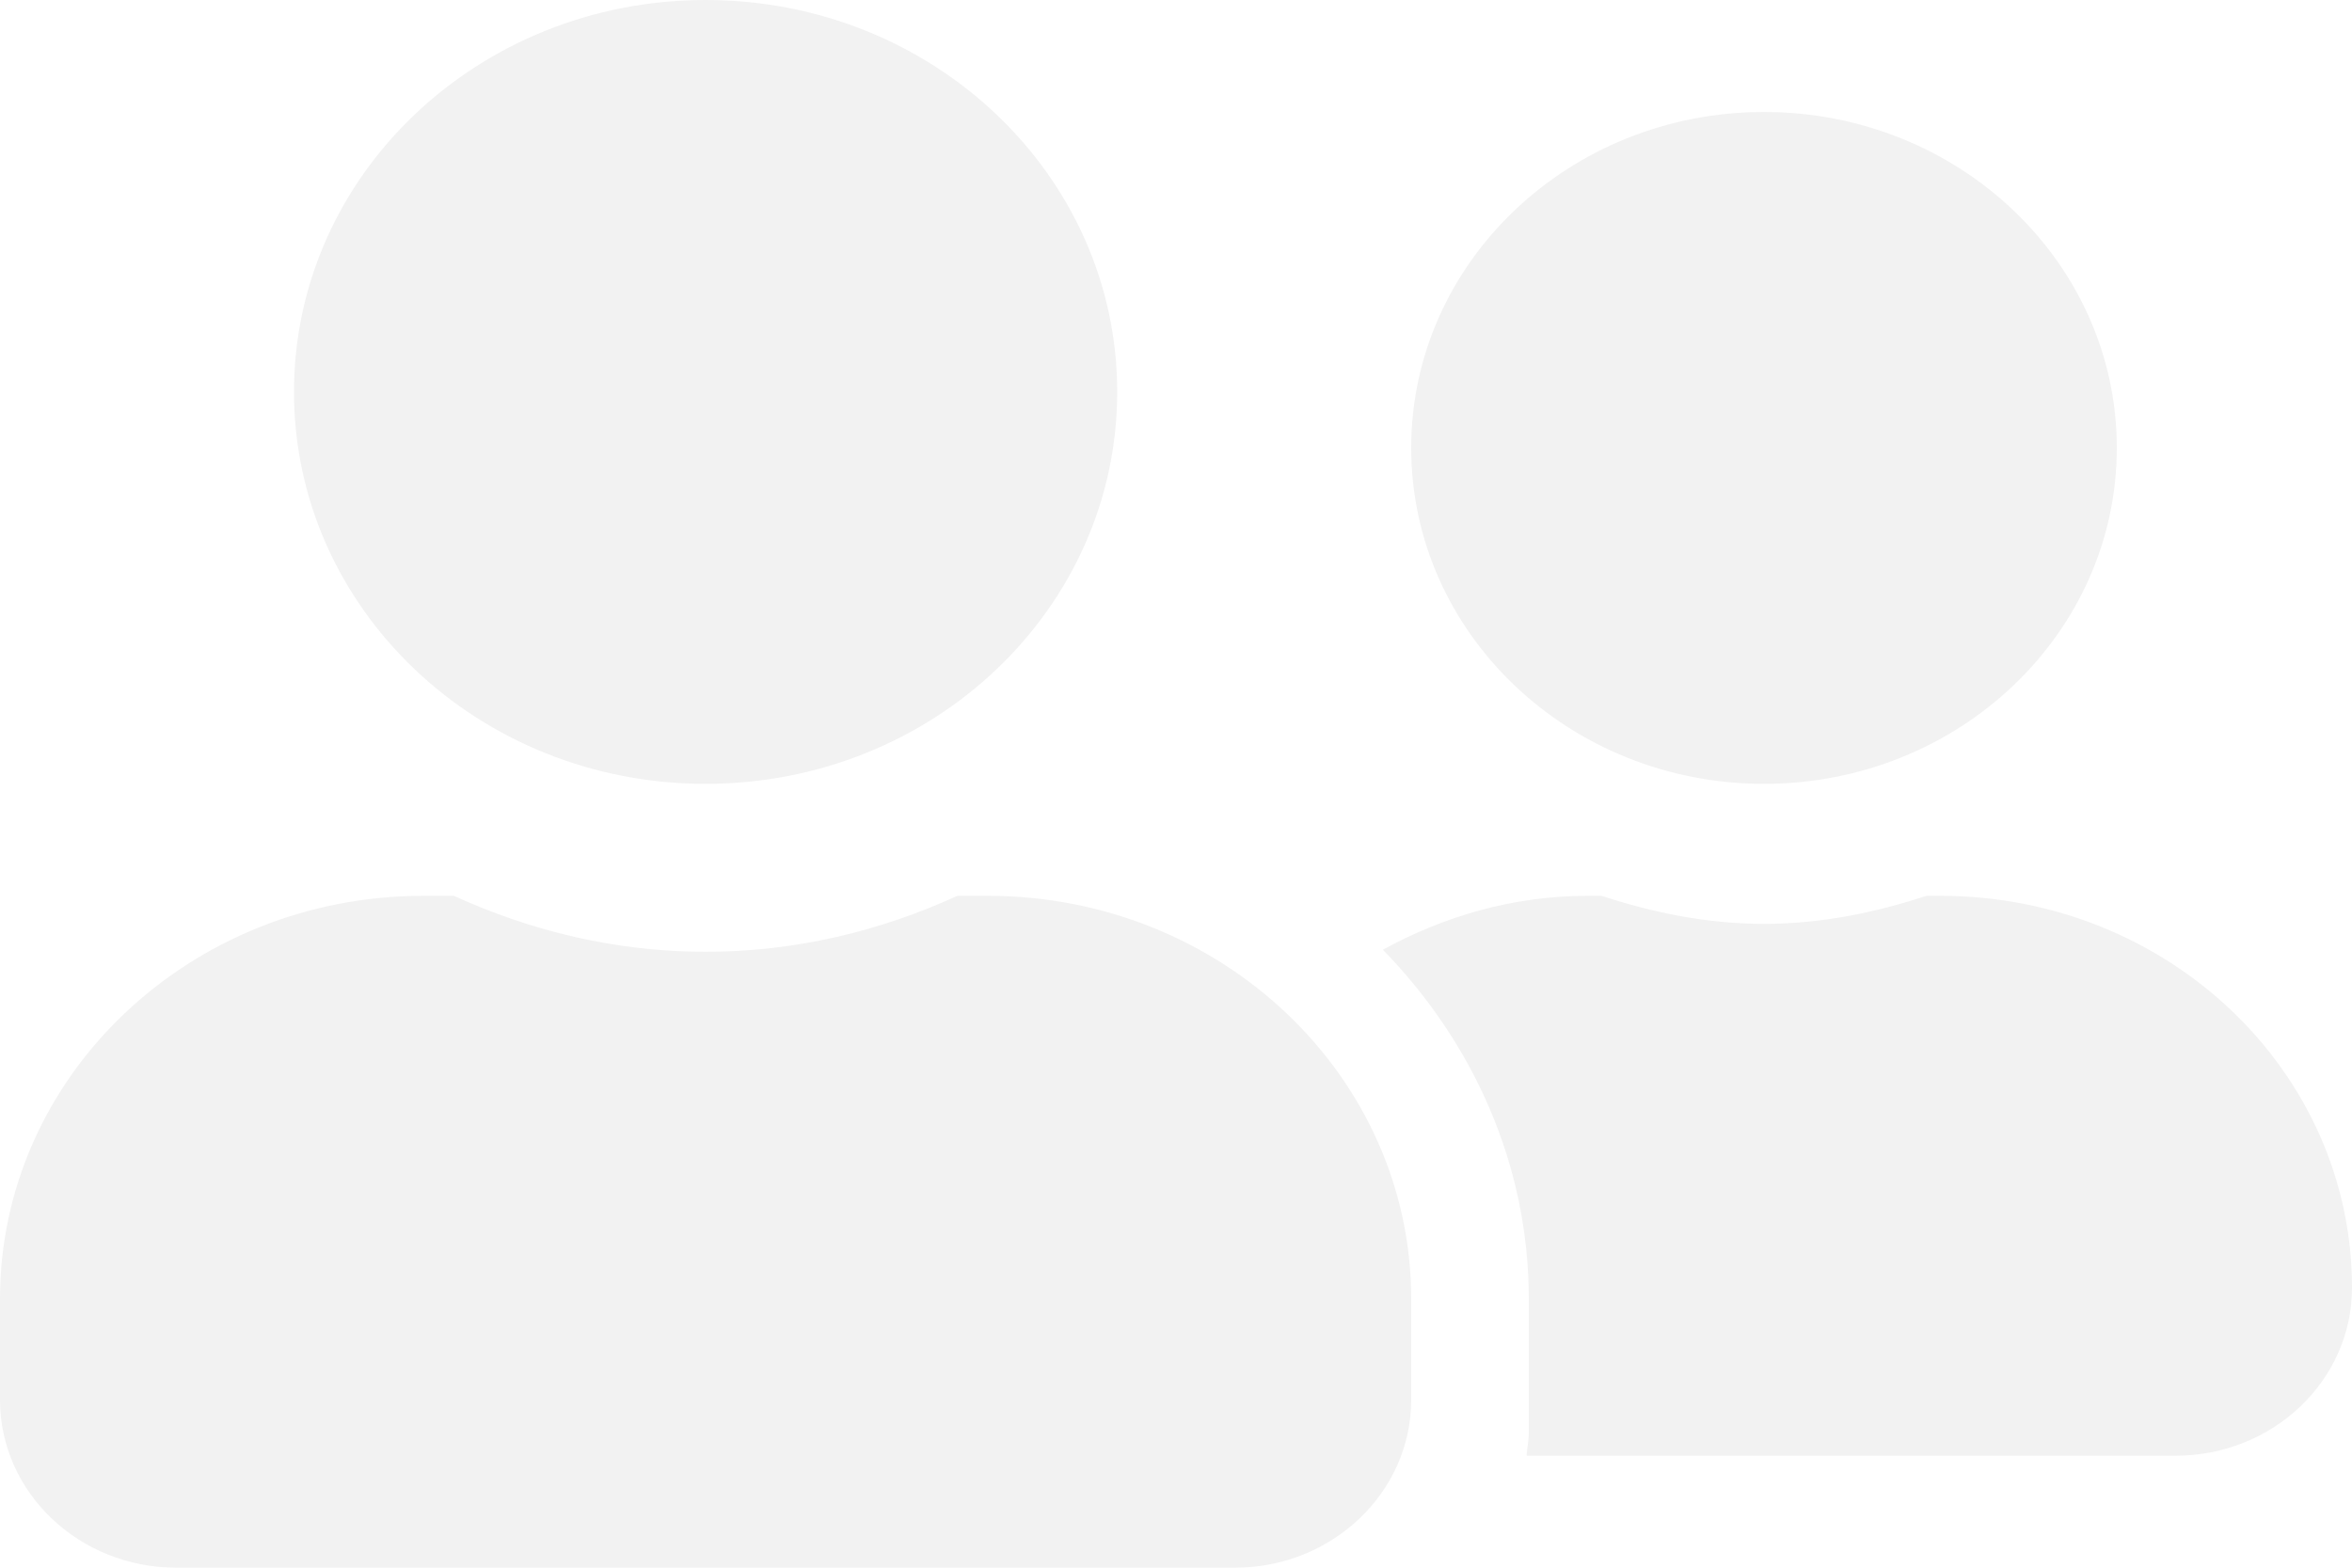
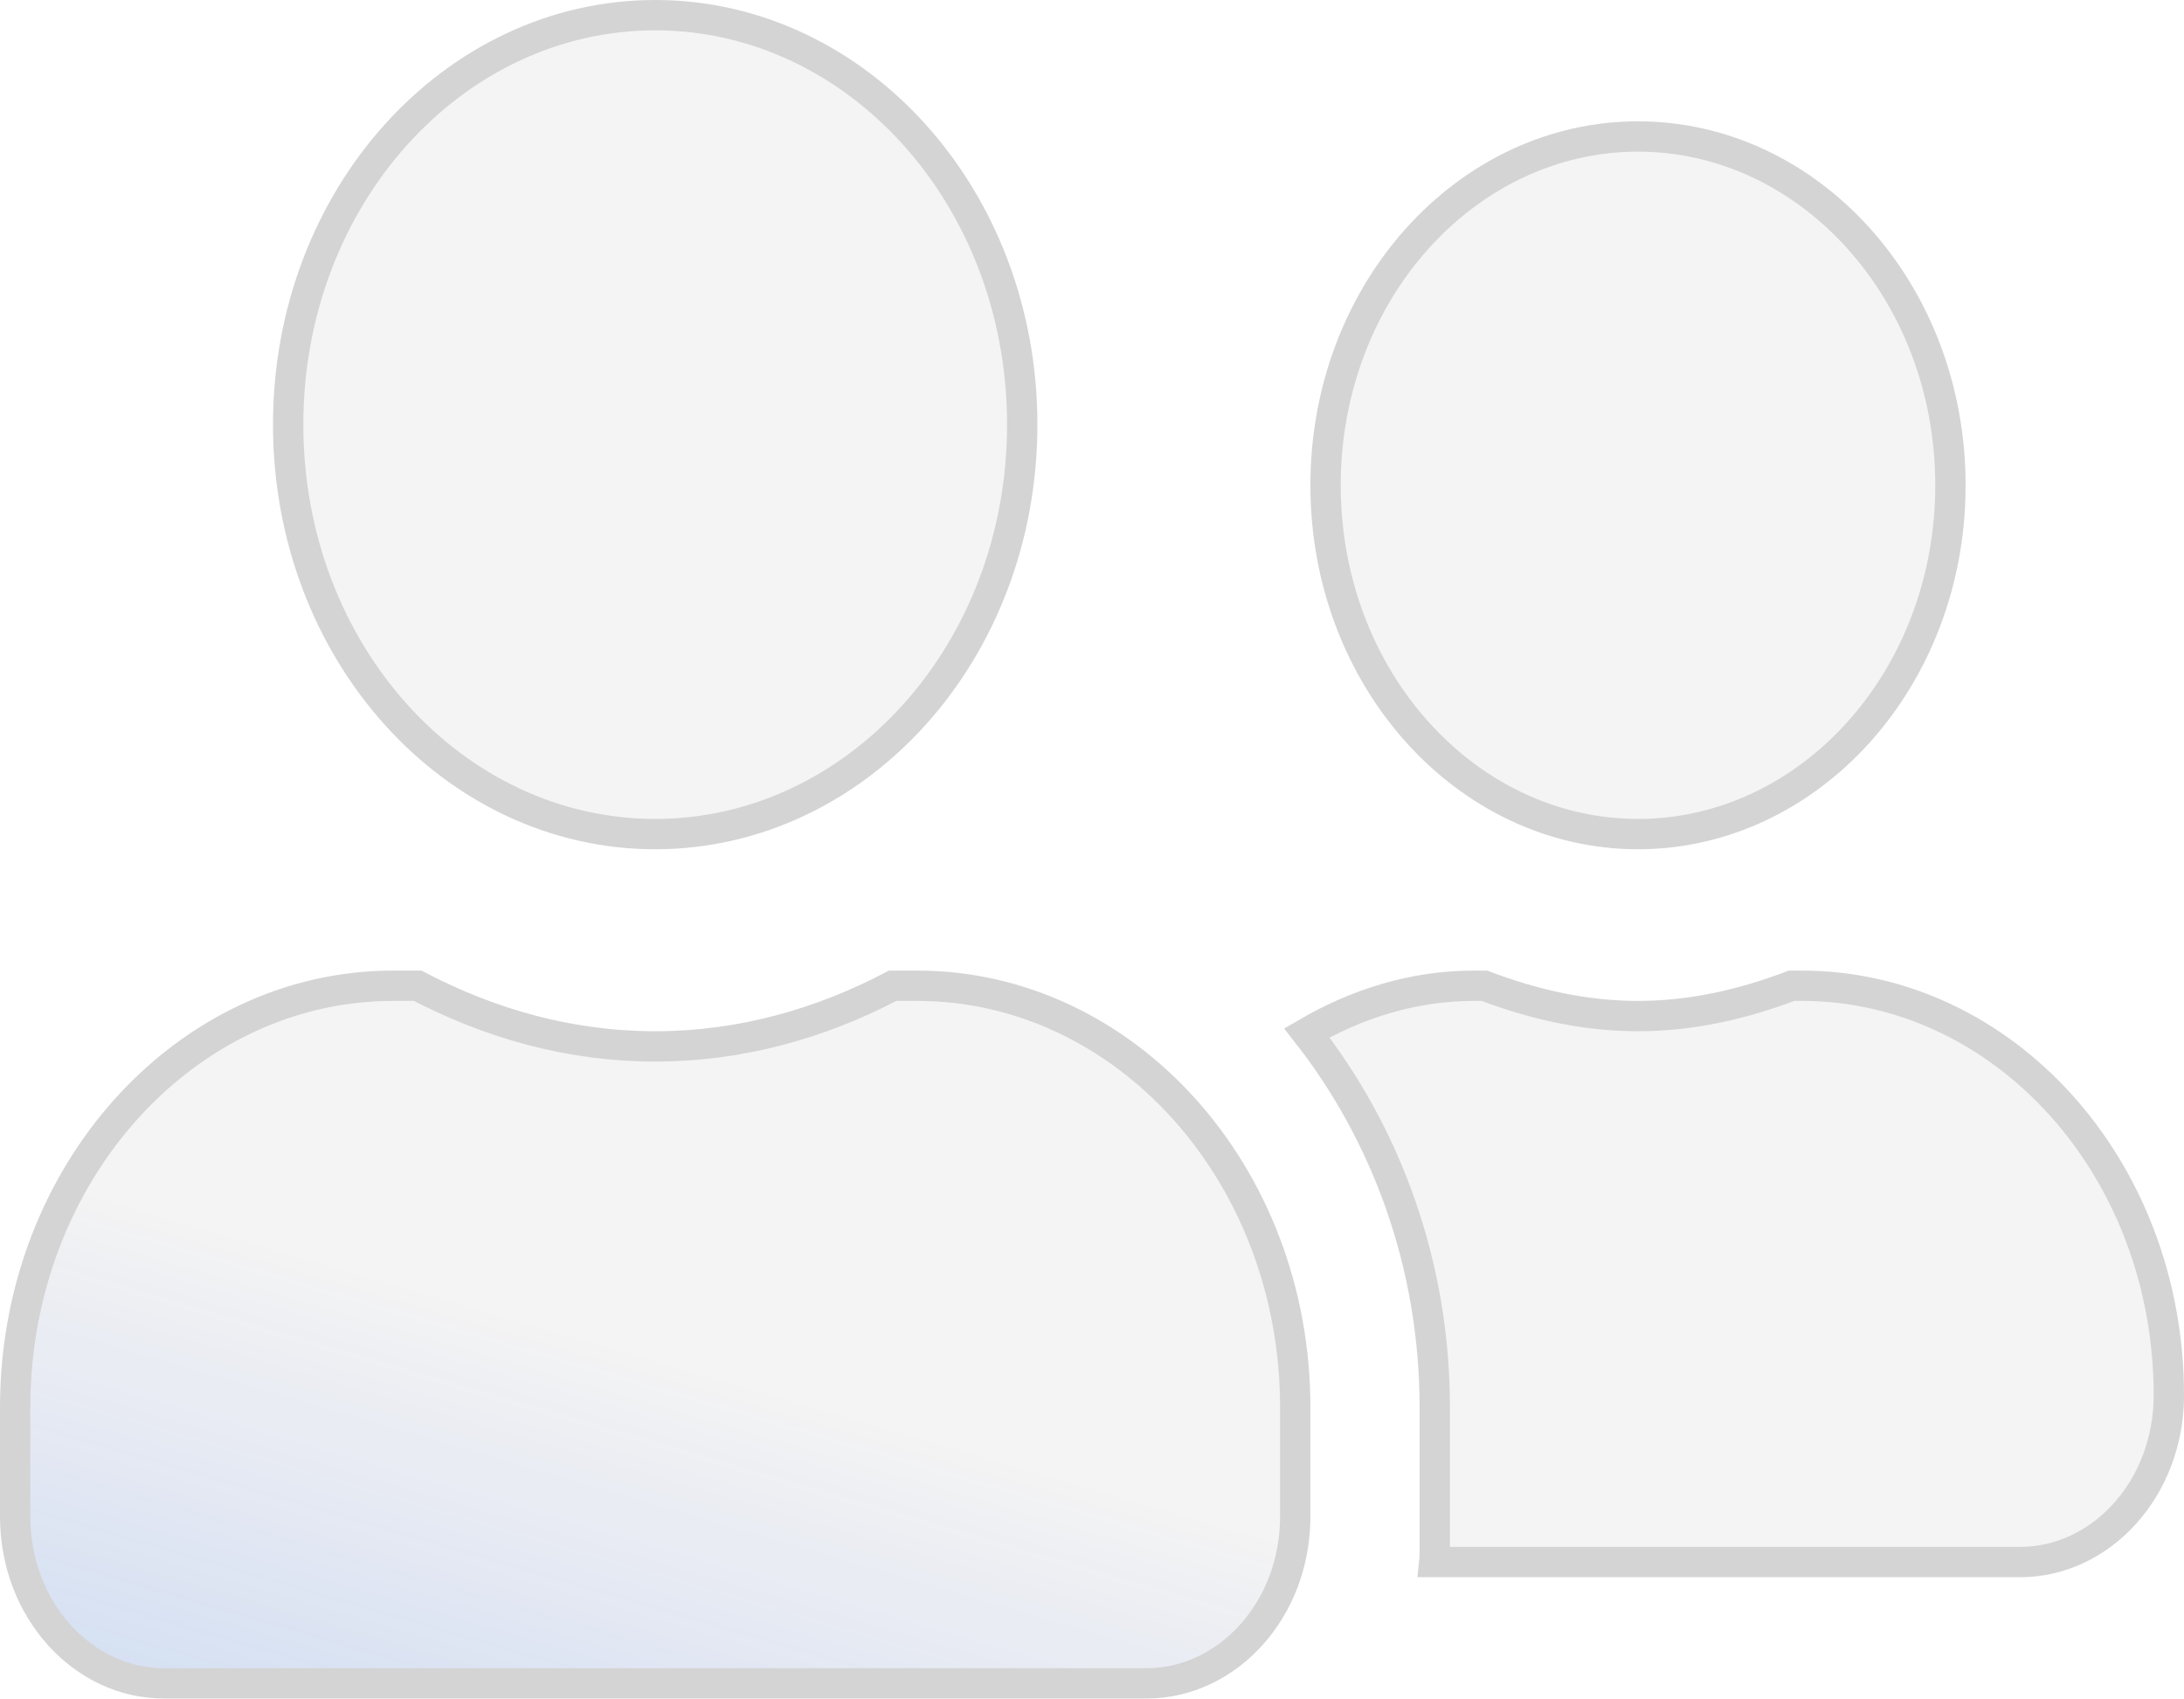
- <svg xmlns="http://www.w3.org/2000/svg" width="24" height="16" viewBox="0 0 24 16" fill="none">
-   <path id="Vector" d="M7.2 8C9.521 8 11.4 6.211 11.4 4C11.4 1.789 9.521 0 7.2 0C4.879 0 3 1.789 3 4C3 6.211 4.879 8 7.2 8ZM10.08 9.143H9.769C8.989 9.5 8.123 9.714 7.2 9.714C6.277 9.714 5.415 9.5 4.631 9.143H4.32C1.935 9.143 0 10.986 0 13.257V14.286C0 15.232 0.806 16 1.8 16H12.6C13.594 16 14.4 15.232 14.4 14.286V13.257C14.4 10.986 12.465 9.143 10.08 9.143ZM18 8C19.988 8 21.6 6.464 21.6 4.571C21.6 2.679 19.988 1.143 18 1.143C16.012 1.143 14.4 2.679 14.4 4.571C14.4 6.464 16.012 8 18 8ZM19.8 9.143H19.657C19.136 9.314 18.585 9.429 18 9.429C17.415 9.429 16.864 9.314 16.343 9.143H16.2C15.435 9.143 14.73 9.354 14.111 9.693C15.026 10.632 15.6 11.879 15.6 13.257V14.629C15.6 14.707 15.581 14.782 15.578 14.857H22.2C23.194 14.857 24 14.089 24 13.143C24 10.932 22.121 9.143 19.8 9.143Z" fill="#F2F2F2" />
+ <svg xmlns="http://www.w3.org/2000/svg" width="36" height="28" viewBox="0 0 36 28" fill="none">
+   <path d="M16.85 7C16.85 10.756 14.12 13.75 10.8 13.75C7.48 13.75 4.75 10.756 4.75 7C4.75 3.244 7.48 0.25 10.8 0.25C14.12 0.25 16.85 3.244 16.85 7ZM10.8 17.25C12.208 17.25 13.528 16.874 14.715 16.25H15.12C18.535 16.25 21.35 19.338 21.35 23.2V25C21.35 26.544 20.228 27.75 18.9 27.75H2.7C1.372 27.75 0.25 26.544 0.25 25V23.2C0.25 19.338 3.065 16.25 6.48 16.25H6.885C8.077 16.874 9.392 17.25 10.8 17.25ZM32.15 8C32.15 11.2 29.819 13.75 27 13.75C24.181 13.75 21.85 11.2 21.85 8C21.85 4.8 24.181 2.25 27 2.25C29.819 2.25 32.15 4.8 32.15 8ZM27 16.75C27.899 16.75 28.743 16.549 29.532 16.25H29.7C33.02 16.25 35.75 19.244 35.75 23C35.75 24.544 34.628 25.75 33.3 25.75H23.642C23.647 25.703 23.65 25.652 23.65 25.6V23.2C23.65 20.836 22.843 18.686 21.541 17.027C22.375 16.541 23.304 16.25 24.3 16.25H24.468C25.257 16.549 26.101 16.75 27 16.75Z" fill="#F2F2F2" fill-opacity="0.84" />
+   <path d="M16.85 7C16.85 10.756 14.12 13.75 10.8 13.75C7.48 13.75 4.75 10.756 4.75 7C4.75 3.244 7.48 0.25 10.8 0.25C14.12 0.25 16.85 3.244 16.85 7ZM10.8 17.25C12.208 17.25 13.528 16.874 14.715 16.25H15.12C18.535 16.25 21.35 19.338 21.35 23.2V25C21.35 26.544 20.228 27.75 18.9 27.75H2.7C1.372 27.75 0.25 26.544 0.25 25V23.2C0.25 19.338 3.065 16.25 6.48 16.25H6.885C8.077 16.874 9.392 17.25 10.8 17.25ZM32.15 8C32.15 11.2 29.819 13.75 27 13.75C24.181 13.75 21.85 11.2 21.85 8C21.85 4.8 24.181 2.25 27 2.25C29.819 2.25 32.15 4.8 32.15 8ZM27 16.75C27.899 16.75 28.743 16.549 29.532 16.25H29.7C33.02 16.25 35.75 19.244 35.75 23C35.75 24.544 34.628 25.75 33.3 25.75H23.642C23.647 25.703 23.65 25.652 23.65 25.6V23.2C23.65 20.836 22.843 18.686 21.541 17.027C22.375 16.541 23.304 16.25 24.3 16.25H24.468C25.257 16.549 26.101 16.75 27 16.75Z" fill="url(#paint0_linear_167_2294)" fill-opacity="0.25" />
+   <path d="M16.85 7C16.85 10.756 14.12 13.75 10.8 13.75C7.48 13.75 4.75 10.756 4.75 7C4.75 3.244 7.48 0.25 10.8 0.25C14.12 0.25 16.85 3.244 16.85 7ZM10.8 17.25C12.208 17.25 13.528 16.874 14.715 16.25H15.12C18.535 16.25 21.35 19.338 21.35 23.2V25C21.35 26.544 20.228 27.75 18.9 27.75H2.7C1.372 27.75 0.25 26.544 0.25 25V23.2C0.25 19.338 3.065 16.25 6.48 16.25H6.885C8.077 16.874 9.392 17.25 10.8 17.25ZM32.15 8C32.15 11.2 29.819 13.75 27 13.75C24.181 13.75 21.85 11.2 21.85 8C21.85 4.8 24.181 2.25 27 2.25C29.819 2.25 32.15 4.8 32.15 8ZM27 16.75C27.899 16.75 28.743 16.549 29.532 16.25H29.7C33.02 16.25 35.75 19.244 35.75 23C35.75 24.544 34.628 25.75 33.3 25.75H23.642C23.647 25.703 23.65 25.652 23.65 25.6V23.2C23.65 20.836 22.843 18.686 21.541 17.027C22.375 16.541 23.304 16.25 24.3 16.25H24.468C25.257 16.549 26.101 16.75 27 16.75Z" stroke="#D4D4D4" stroke-width="0.5" />
+   <defs>
+     <linearGradient id="paint0_linear_167_2294" x1="2.784" y1="35" x2="8.374" y2="15.897" gradientUnits="userSpaceOnUse">
+       <stop stop-color="#0E8BFF" />
+       <stop offset="0.724" stop-color="#0A37D8" stop-opacity="0" />
+     </linearGradient>
+   </defs>
</svg>
